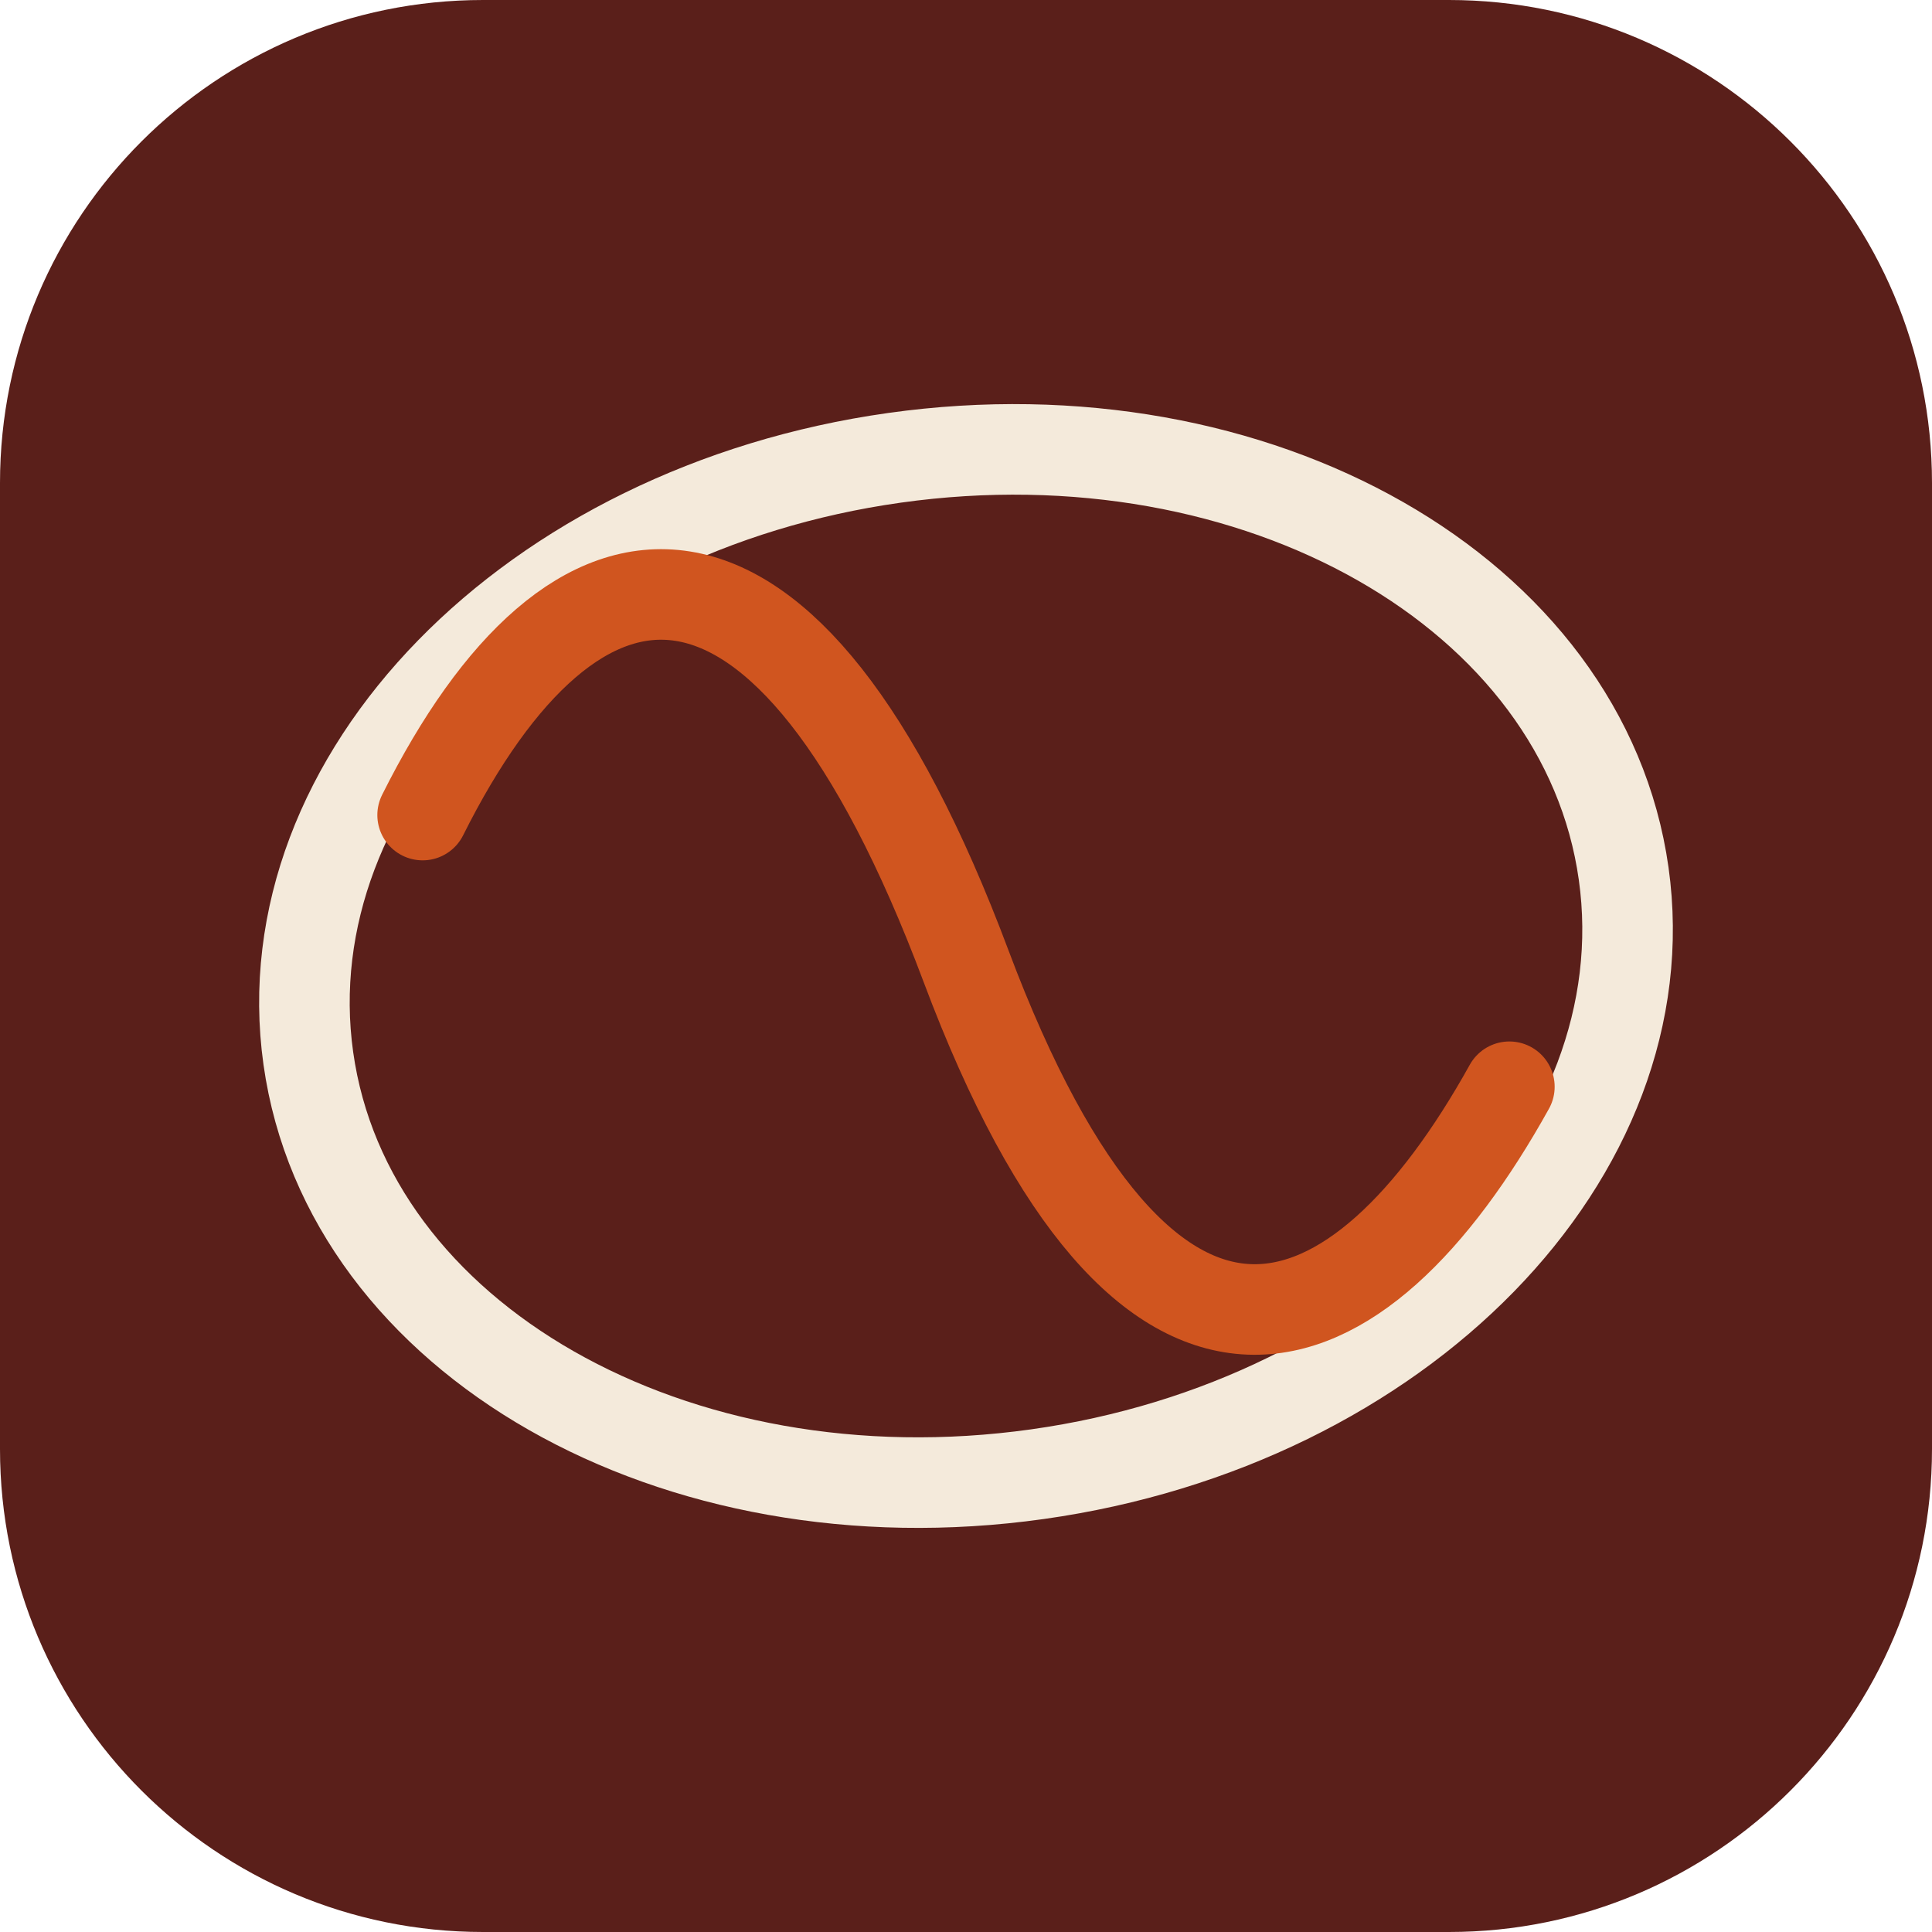
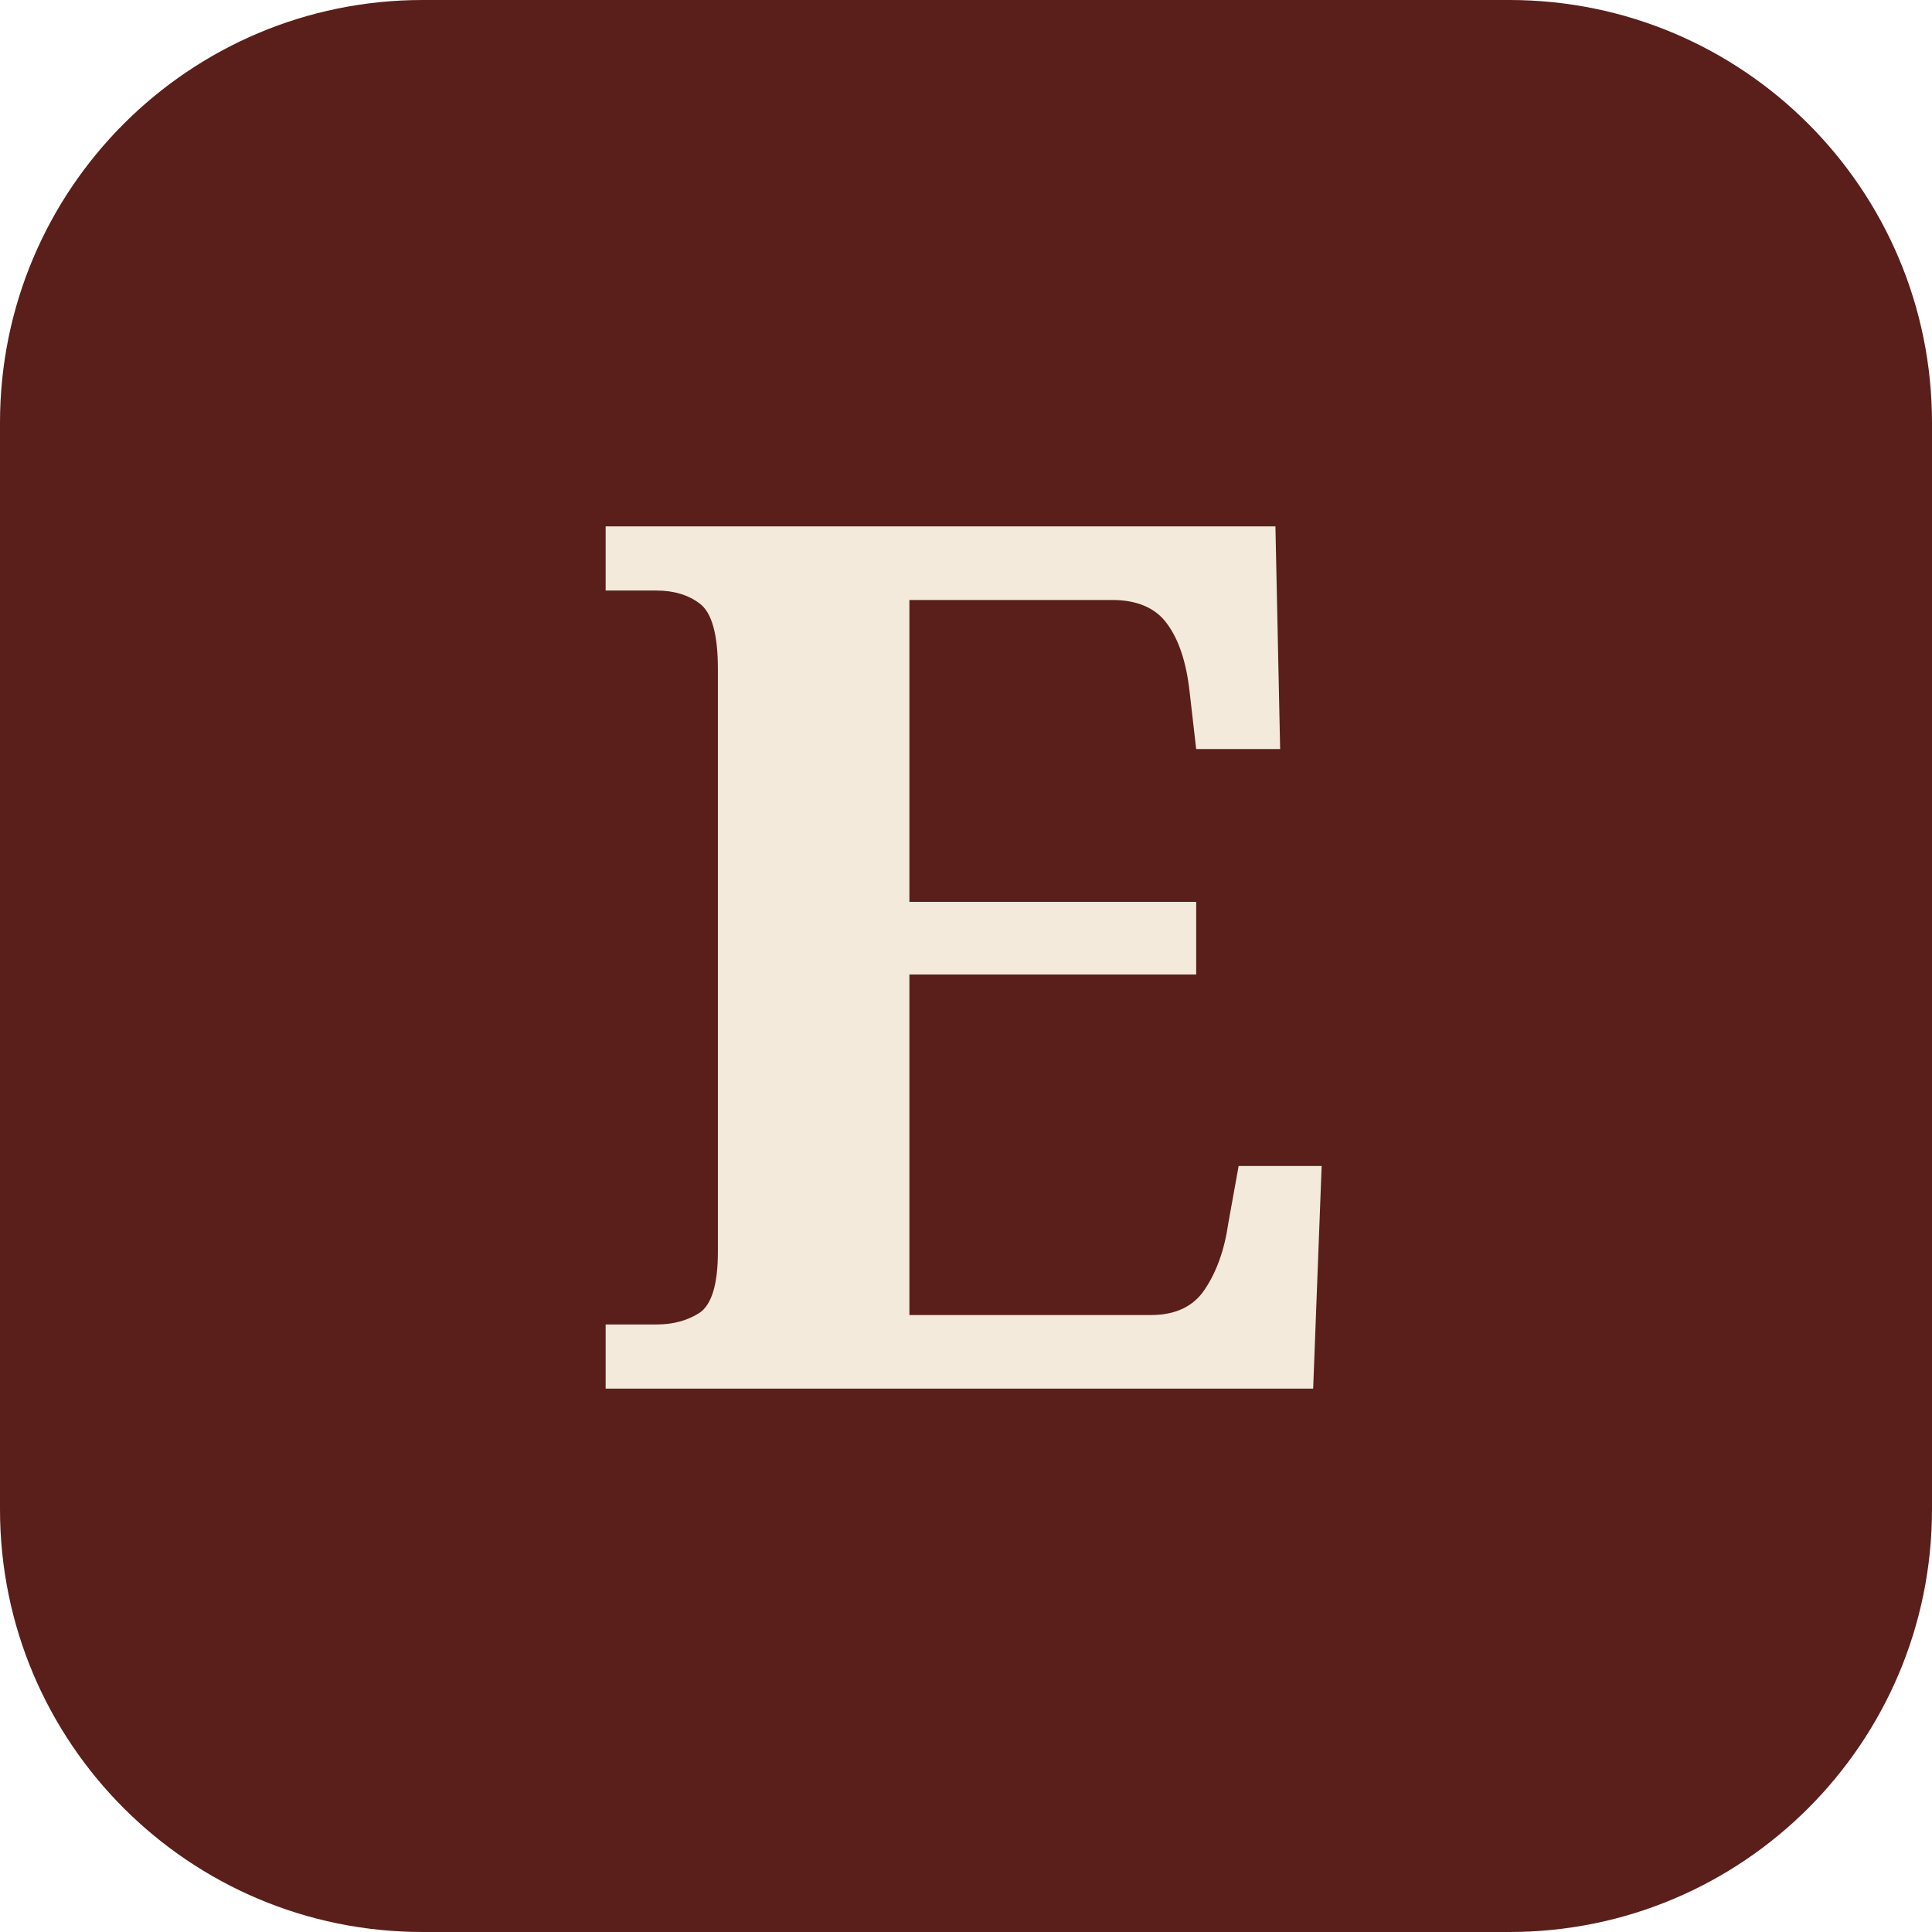
- <svg xmlns="http://www.w3.org/2000/svg" viewBox="0 0 32 32" fill="none">
-   <rect width="32" height="32" rx="8" fill="#5A1F1A" />
-   <ellipse cx="16" cy="16" rx="11" ry="8.5" stroke="#F4EADB" stroke-width="1.5" transform="rotate(-8 16 16)" />
-   <path d="M7,13.5 C9.5,8.5 13,8 16,16 C19,24 22.5,22.5 25,18" stroke="#D0551F" stroke-width="1.5" stroke-linecap="round" />
+ <svg xmlns="http://www.w3.org/2000/svg" viewBox="0 0 32 32">
+   <rect width="32" height="32" rx="7" fill="#5A1F1A" />
+   <text x="16" y="23" text-anchor="middle" font-family="Georgia,serif" font-weight="800" font-size="20" fill="#F4EADB">E</text>
</svg>
